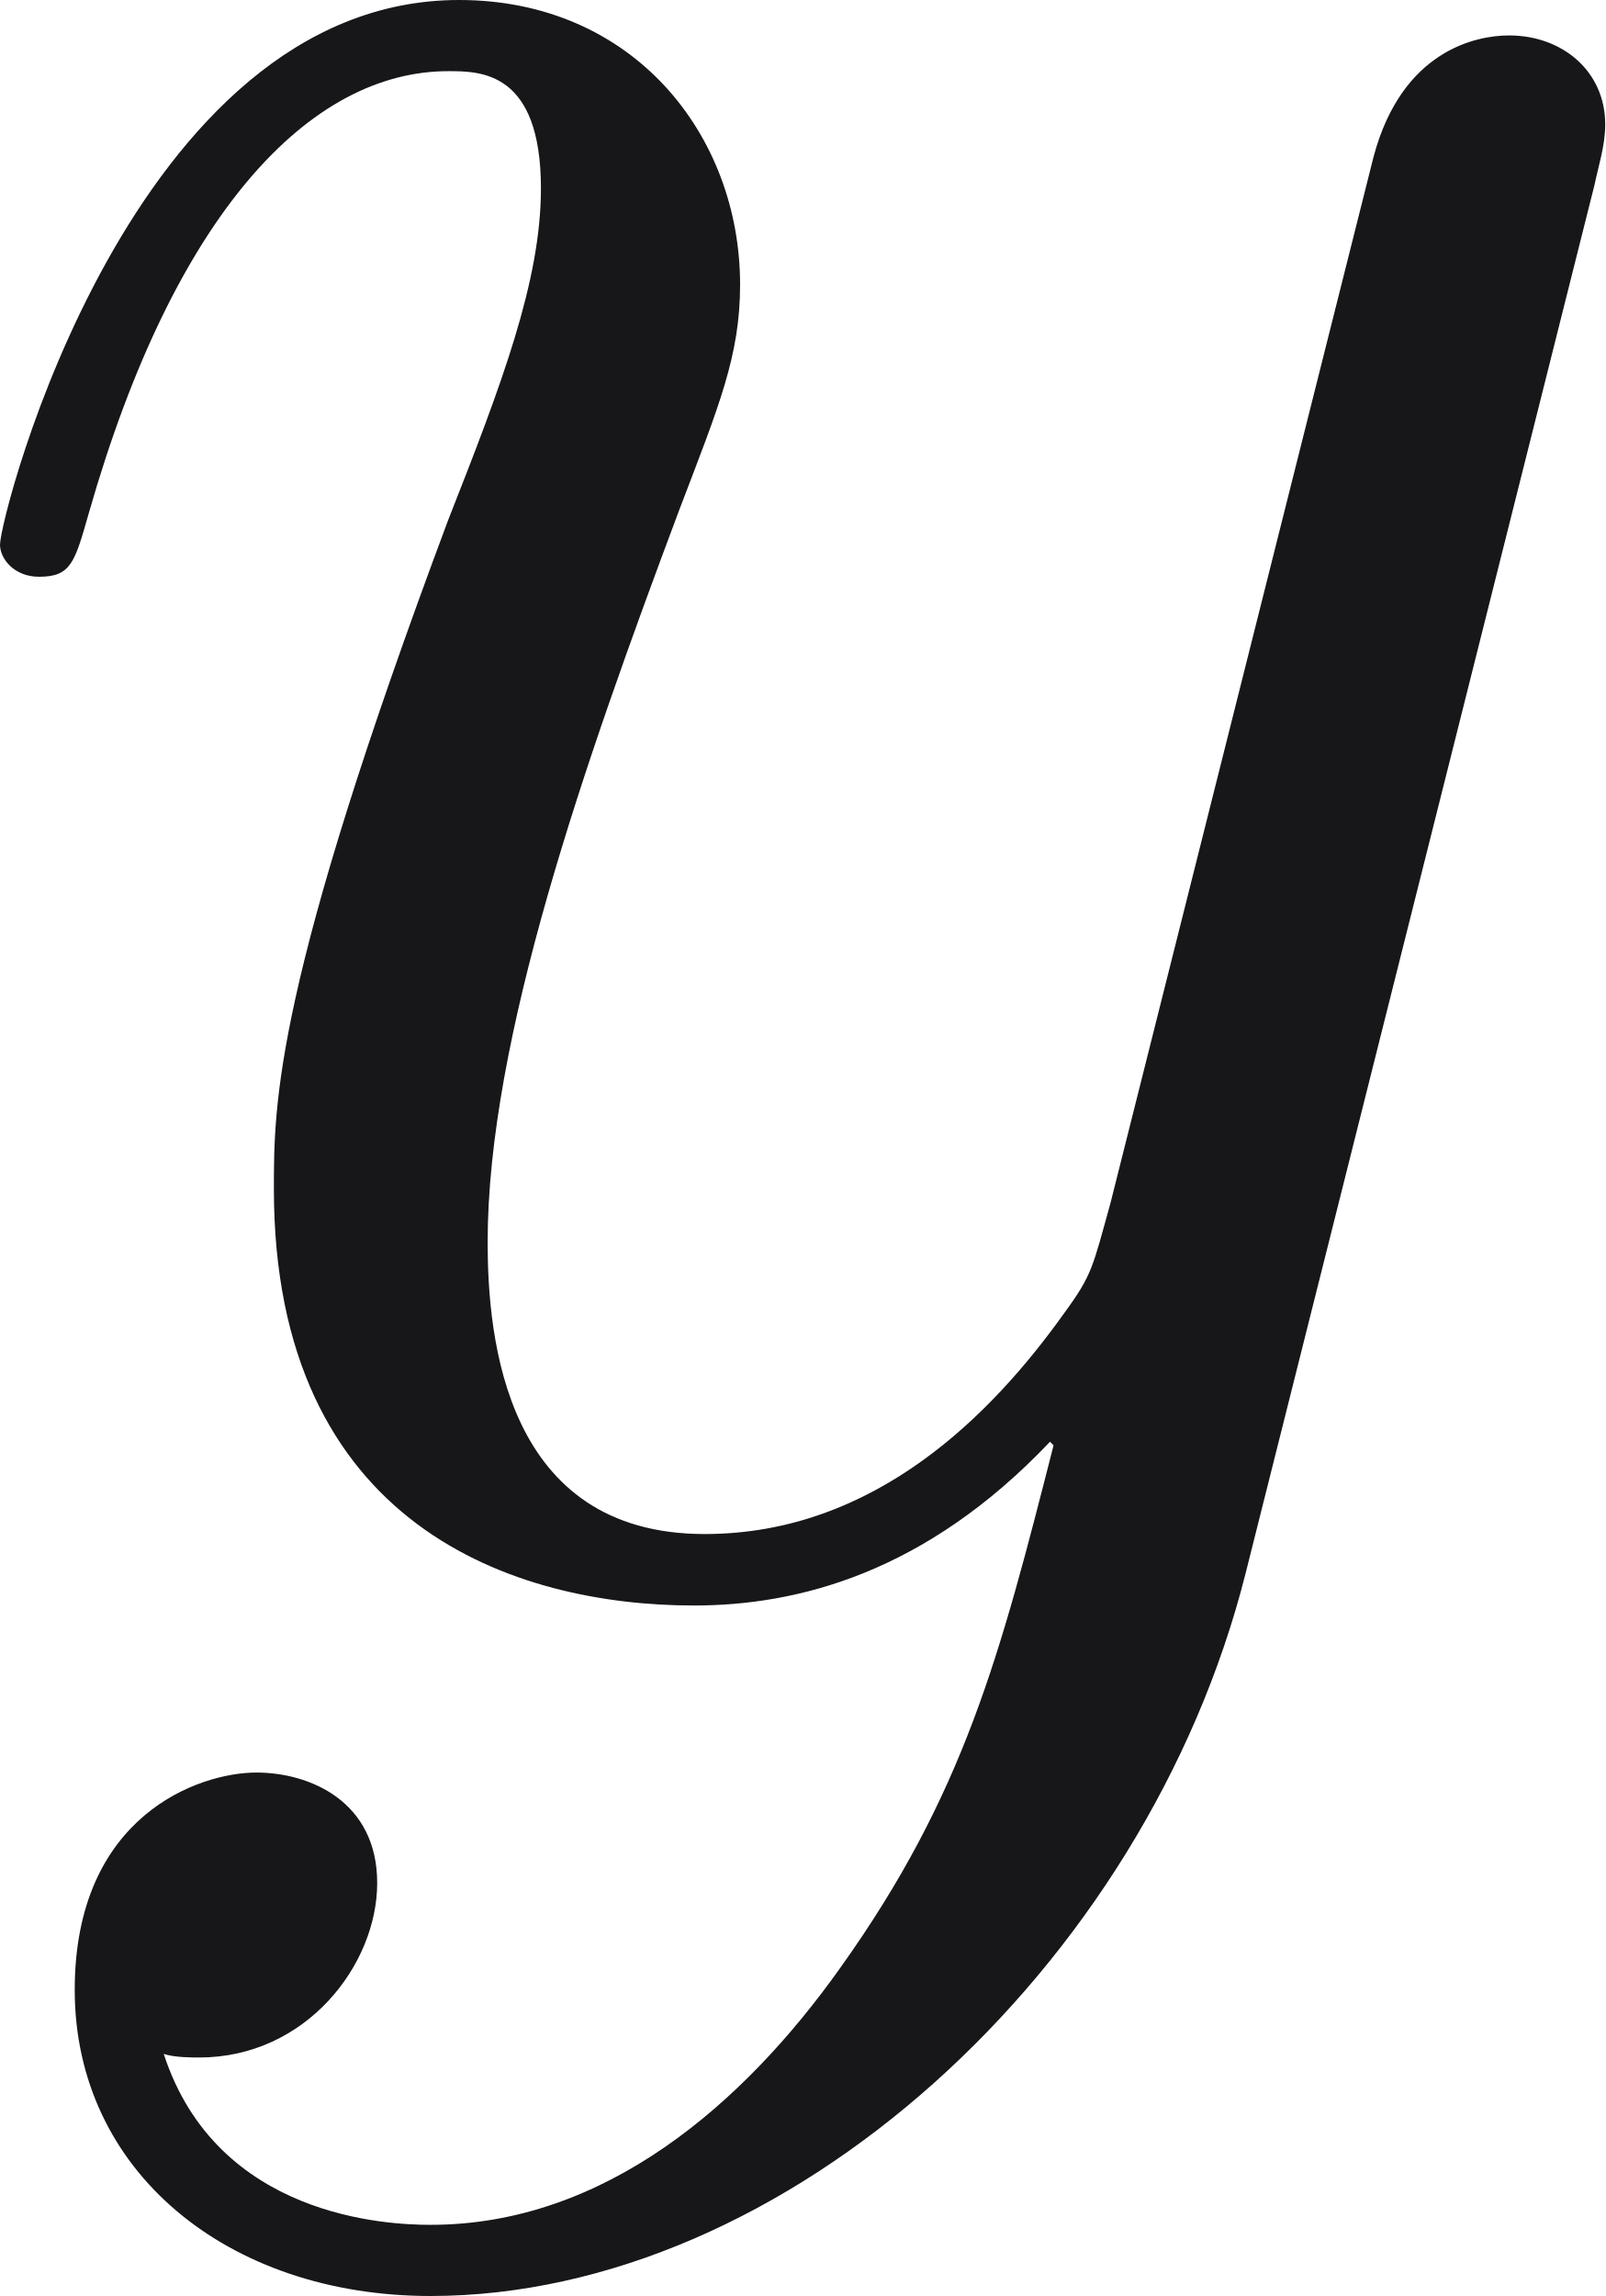
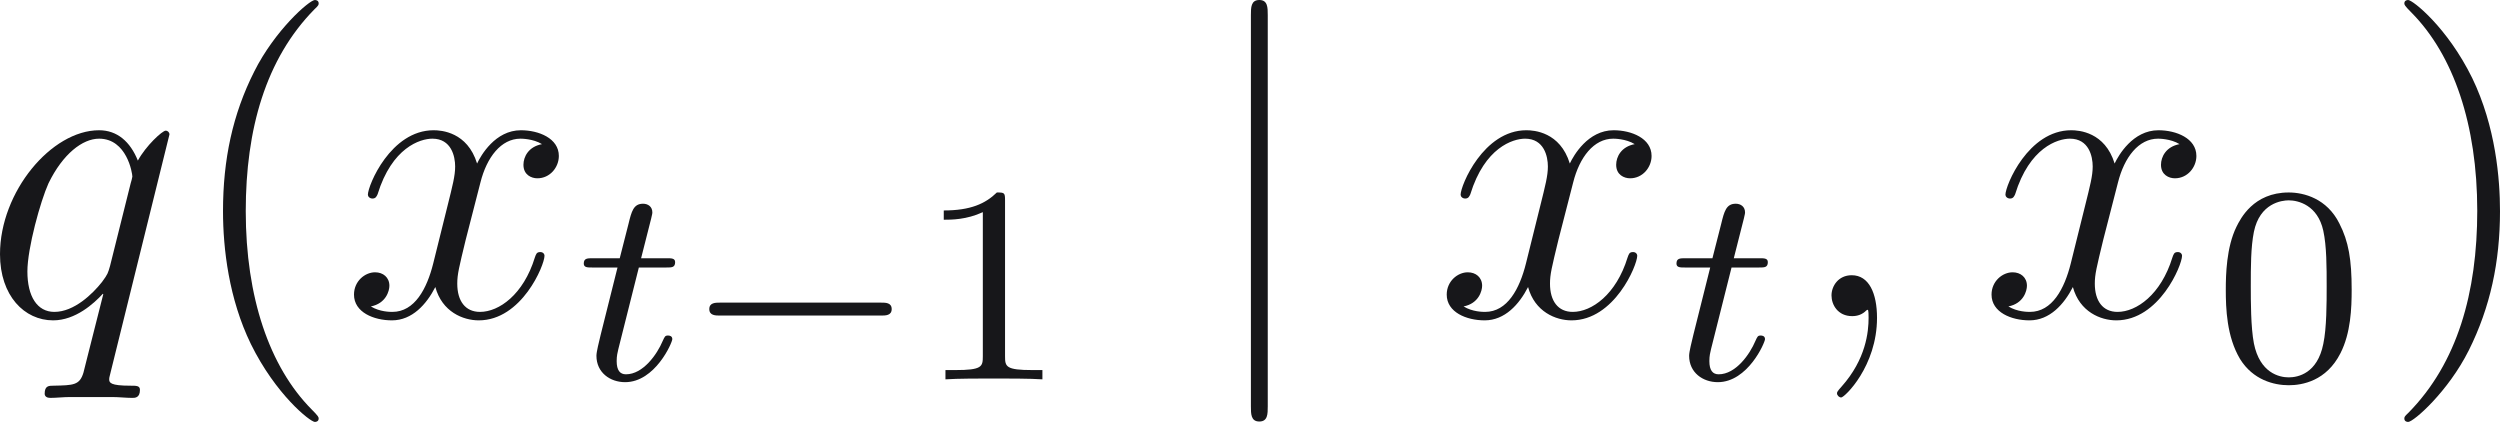
- <svg xmlns="http://www.w3.org/2000/svg" xmlns:xlink="http://www.w3.org/1999/xlink" version="1.1" width="5.392pt" height="7.711pt" viewBox=".323 -5.272 5.392 7.711" fill="#17171a">
+ <svg xmlns="http://www.w3.org/2000/svg" xmlns:xlink="http://www.w3.org/1999/xlink" version="1.1" width="70.905pt" height="11.967pt" viewBox=".466 -8.966 70.905 11.967" fill="#17171a">
  <defs>
-     <path id="g8-121" d="M3.144 1.339C2.821 1.793 2.355 2.2 1.769 2.2C1.626 2.2 1.052 2.176 .873 1.626C.909 1.638 .968 1.638 .992 1.638C1.351 1.638 1.59 1.327 1.59 1.052S1.363 .681 1.184 .681C.992 .681 .574 .825 .574 1.411C.574 2.02 1.088 2.439 1.769 2.439C2.965 2.439 4.172 1.339 4.507 .012L5.679-4.651C5.691-4.71 5.715-4.782 5.715-4.854C5.715-5.033 5.571-5.153 5.392-5.153C5.284-5.153 5.033-5.105 4.937-4.746L4.053-1.231C3.993-1.016 3.993-.992 3.897-.861C3.658-.526 3.264-.12 2.69-.12C2.02-.12 1.961-.777 1.961-1.1C1.961-1.781 2.283-2.702 2.606-3.563C2.738-3.909 2.809-4.077 2.809-4.316C2.809-4.818 2.451-5.272 1.865-5.272C.765-5.272 .323-3.539 .323-3.443C.323-3.395 .371-3.335 .454-3.335C.562-3.335 .574-3.383 .622-3.551C.909-4.555 1.363-5.033 1.829-5.033C1.937-5.033 2.14-5.033 2.14-4.639C2.14-4.328 2.008-3.981 1.829-3.527C1.243-1.961 1.243-1.566 1.243-1.279C1.243-.143 2.056 .12 2.654 .12C3.001 .12 3.431 .012 3.85-.43L3.862-.418C3.682 .287 3.563 .753 3.144 1.339Z" />
+     <path id="g4-0" d="M5.571-1.809C5.699-1.809 5.874-1.809 5.874-1.993S5.699-2.176 5.571-2.176H1.004C.877-2.176 .701-2.176 .701-1.993S.877-1.809 1.004-1.809H5.571Z" />
+     <path id="g5-106" d="M1.901-8.536C1.901-8.751 1.901-8.966 1.662-8.966S1.423-8.751 1.423-8.536V2.558C1.423 2.774 1.423 2.989 1.662 2.989S1.901 2.774 1.901 2.558V-8.536Z" />
+     <path id="g7-116" d="M1.761-3.172H2.542C2.694-3.172 2.79-3.172 2.79-3.324C2.79-3.435 2.686-3.435 2.55-3.435H1.825L2.112-4.567C2.144-4.686 2.144-4.726 2.144-4.734C2.144-4.902 2.016-4.981 1.881-4.981C1.61-4.981 1.554-4.766 1.467-4.407L1.219-3.435H.454C.303-3.435 .199-3.435 .199-3.284C.199-3.172 .303-3.172 .438-3.172H1.156L.677-1.259C.63-1.06 .558-.781 .558-.669C.558-.191 .948 .08 1.371 .08C2.224 .08 2.71-1.044 2.71-1.14C2.71-1.227 2.638-1.243 2.59-1.243C2.503-1.243 2.495-1.211 2.439-1.092C2.279-.709 1.881-.143 1.395-.143C1.227-.143 1.132-.255 1.132-.518C1.132-.669 1.156-.757 1.18-.861L1.761-3.172Z" />
+     <path id="g8-59" d="M2.331 .048C2.331-.646 2.104-1.16 1.614-1.16C1.231-1.16 1.04-.849 1.04-.586S1.219 0 1.626 0C1.781 0 1.913-.048 2.02-.155C2.044-.179 2.056-.179 2.068-.179C2.092-.179 2.092-.012 2.092 .048C2.092 .442 2.02 1.219 1.327 1.997C1.196 2.14 1.196 2.164 1.196 2.188C1.196 2.248 1.255 2.307 1.315 2.307C1.411 2.307 2.331 1.423 2.331 .048Z" />
+     <path id="g8-113" d="M5.272-5.153C5.272-5.212 5.224-5.26 5.165-5.26C5.069-5.26 4.603-4.83 4.376-4.411C4.16-4.949 3.79-5.272 3.276-5.272C1.925-5.272 .466-3.527 .466-1.757C.466-.574 1.16 .12 1.973 .12C2.606 .12 3.132-.359 3.383-.634L3.395-.622L2.941 1.172L2.833 1.602C2.726 1.961 2.546 1.961 1.985 1.973C1.853 1.973 1.733 1.973 1.733 2.2C1.733 2.283 1.805 2.319 1.889 2.319C2.056 2.319 2.271 2.295 2.439 2.295H3.658C3.838 2.295 4.041 2.319 4.22 2.319C4.292 2.319 4.435 2.319 4.435 2.092C4.435 1.973 4.34 1.973 4.16 1.973C3.599 1.973 3.563 1.889 3.563 1.793C3.563 1.733 3.575 1.722 3.61 1.566L5.272-5.153ZM3.587-1.423C3.527-1.219 3.527-1.196 3.359-.968C3.096-.634 2.57-.12 2.008-.12C1.518-.12 1.243-.562 1.243-1.267C1.243-1.925 1.614-3.264 1.841-3.766C2.248-4.603 2.809-5.033 3.276-5.033C4.065-5.033 4.22-4.053 4.22-3.957C4.22-3.945 4.184-3.79 4.172-3.766L3.587-1.423Z" />
+     <path id="g8-120" d="M5.667-4.878C5.284-4.806 5.141-4.519 5.141-4.292C5.141-4.005 5.368-3.909 5.535-3.909C5.894-3.909 6.145-4.22 6.145-4.543C6.145-5.045 5.571-5.272 5.069-5.272C4.34-5.272 3.933-4.555 3.826-4.328C3.551-5.224 2.809-5.272 2.594-5.272C1.375-5.272 .729-3.706 .729-3.443C.729-3.395 .777-3.335 .861-3.335C.956-3.335 .98-3.407 1.004-3.455C1.411-4.782 2.212-5.033 2.558-5.033C3.096-5.033 3.204-4.531 3.204-4.244C3.204-3.981 3.132-3.706 2.989-3.132L2.582-1.494C2.403-.777 2.056-.12 1.423-.12C1.363-.12 1.064-.12 .813-.275C1.243-.359 1.339-.717 1.339-.861C1.339-1.1 1.16-1.243 .933-1.243C.646-1.243 .335-.992 .335-.61C.335-.108 .897 .12 1.411 .12C1.985 .12 2.391-.335 2.642-.825C2.833-.12 3.431 .12 3.873 .12C5.093 .12 5.738-1.447 5.738-1.71C5.738-1.769 5.691-1.817 5.619-1.817C5.511-1.817 5.499-1.757 5.464-1.662C5.141-.61 4.447-.12 3.909-.12C3.491-.12 3.264-.43 3.264-.921C3.264-1.184 3.312-1.375 3.503-2.164L3.921-3.79C4.101-4.507 4.507-5.033 5.057-5.033C5.081-5.033 5.416-5.033 5.667-4.878Z" />
+     <path id="g10-48" d="M3.897-2.542C3.897-3.395 3.81-3.913 3.547-4.423C3.196-5.125 2.55-5.3 2.112-5.3C1.108-5.3 .741-4.551 .63-4.328C.343-3.746 .327-2.957 .327-2.542C.327-2.016 .351-1.211 .733-.574C1.1 .016 1.69 .167 2.112 .167C2.495 .167 3.18 .048 3.579-.741C3.873-1.315 3.897-2.024 3.897-2.542ZM2.112-.056C1.841-.056 1.291-.183 1.124-1.02C1.036-1.474 1.036-2.224 1.036-2.638C1.036-3.188 1.036-3.746 1.124-4.184C1.291-4.997 1.913-5.077 2.112-5.077C2.383-5.077 2.933-4.941 3.092-4.216C3.188-3.778 3.188-3.18 3.188-2.638C3.188-2.168 3.188-1.451 3.092-1.004C2.925-.167 2.375-.056 2.112-.056Z" />
+     <path id="g10-49" d="M2.503-5.077C2.503-5.292 2.487-5.3 2.271-5.3C1.945-4.981 1.522-4.79 .765-4.79V-4.527C.98-4.527 1.411-4.527 1.873-4.742V-.654C1.873-.359 1.849-.263 1.092-.263H.813V0C1.14-.024 1.825-.024 2.184-.024S3.236-.024 3.563 0V-.263H3.284C2.527-.263 2.503-.359 2.503-.654V-5.077Z" />
+     <path id="g11-40" d="M3.885 2.905C3.885 2.869 3.885 2.845 3.682 2.642C2.487 1.435 1.817-.538 1.817-2.977C1.817-5.296 2.379-7.293 3.766-8.703C3.885-8.811 3.885-8.835 3.885-8.871C3.885-8.942 3.826-8.966 3.778-8.966C3.622-8.966 2.642-8.106 2.056-6.934C1.447-5.727 1.172-4.447 1.172-2.977C1.172-1.913 1.339-.49 1.961 .789C2.666 2.224 3.646 3.001 3.778 3.001C3.826 3.001 3.885 2.977 3.885 2.905Z" />
+     <path id="g11-41" d="M3.371-2.977C3.371-3.885 3.252-5.368 2.582-6.755C1.877-8.189 .897-8.966 .765-8.966C.717-8.966 .658-8.942 .658-8.871C.658-8.835 .658-8.811 .861-8.608C2.056-7.4 2.726-5.428 2.726-2.989C2.726-.669 2.164 1.327 .777 2.738C.658 2.845 .658 2.869 .658 2.905C.658 2.977 .717 3.001 .765 3.001C.921 3.001 1.901 2.14 2.487 .968C3.096-.251 3.371-1.542 3.371-2.977Z" />
  </defs>
  <g id="page1">
-     <use x="0" y="0" xlink:href="#g8-121" />
+     <use x="0" y="0" xlink:href="#g8-113" />
+     <use x="5.619" y="0" xlink:href="#g11-40" />
+     <use x="10.171" y="0" xlink:href="#g8-120" />
+     <use x="16.824" y="1.793" xlink:href="#g7-116" />
+     <use x="19.882" y="1.793" xlink:href="#g4-0" />
+     <use x="26.468" y="1.793" xlink:href="#g10-49" />
+     <use x="34.521" y="0" xlink:href="#g5-106" />
+     <use x="41.163" y="0" xlink:href="#g8-120" />
+     <use x="47.815" y="1.793" xlink:href="#g7-116" />
+     <use x="51.371" y="0" xlink:href="#g8-59" />
+     <use x="56.615" y="0" xlink:href="#g8-120" />
+     <use x="63.267" y="1.793" xlink:href="#g10-48" />
+     <use x="68" y="0" xlink:href="#g11-41" />
  </g>
</svg>
